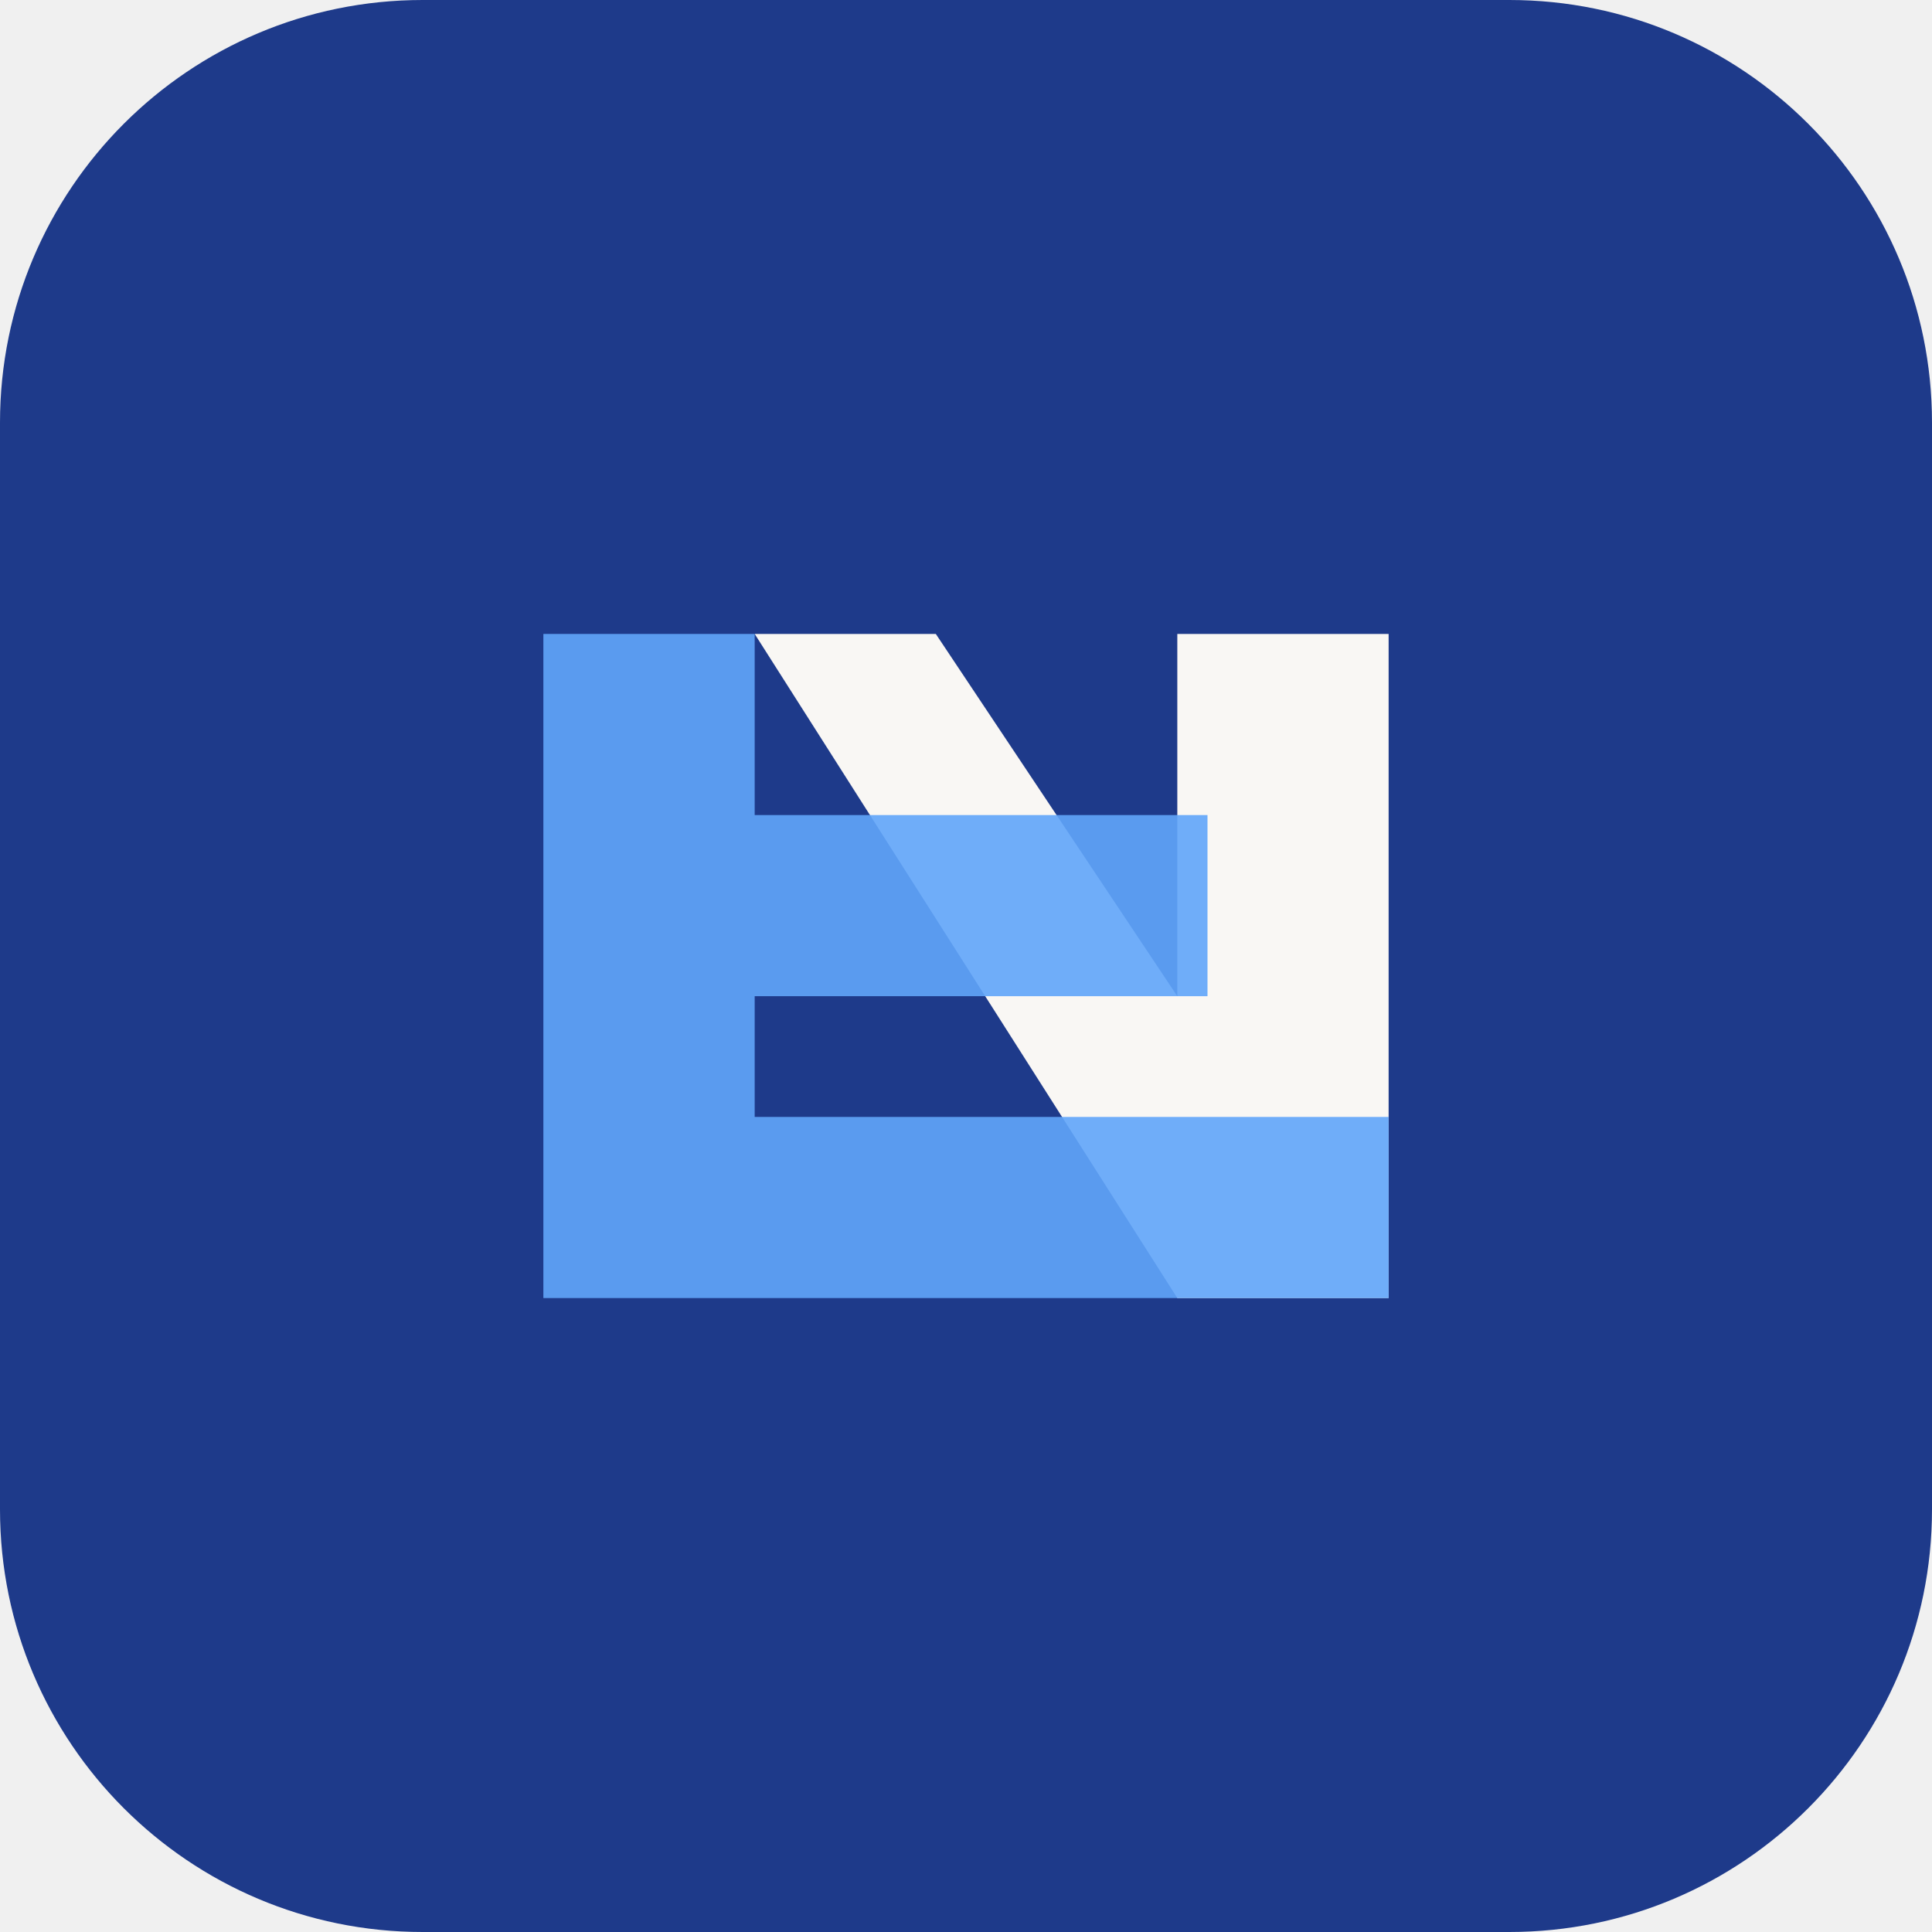
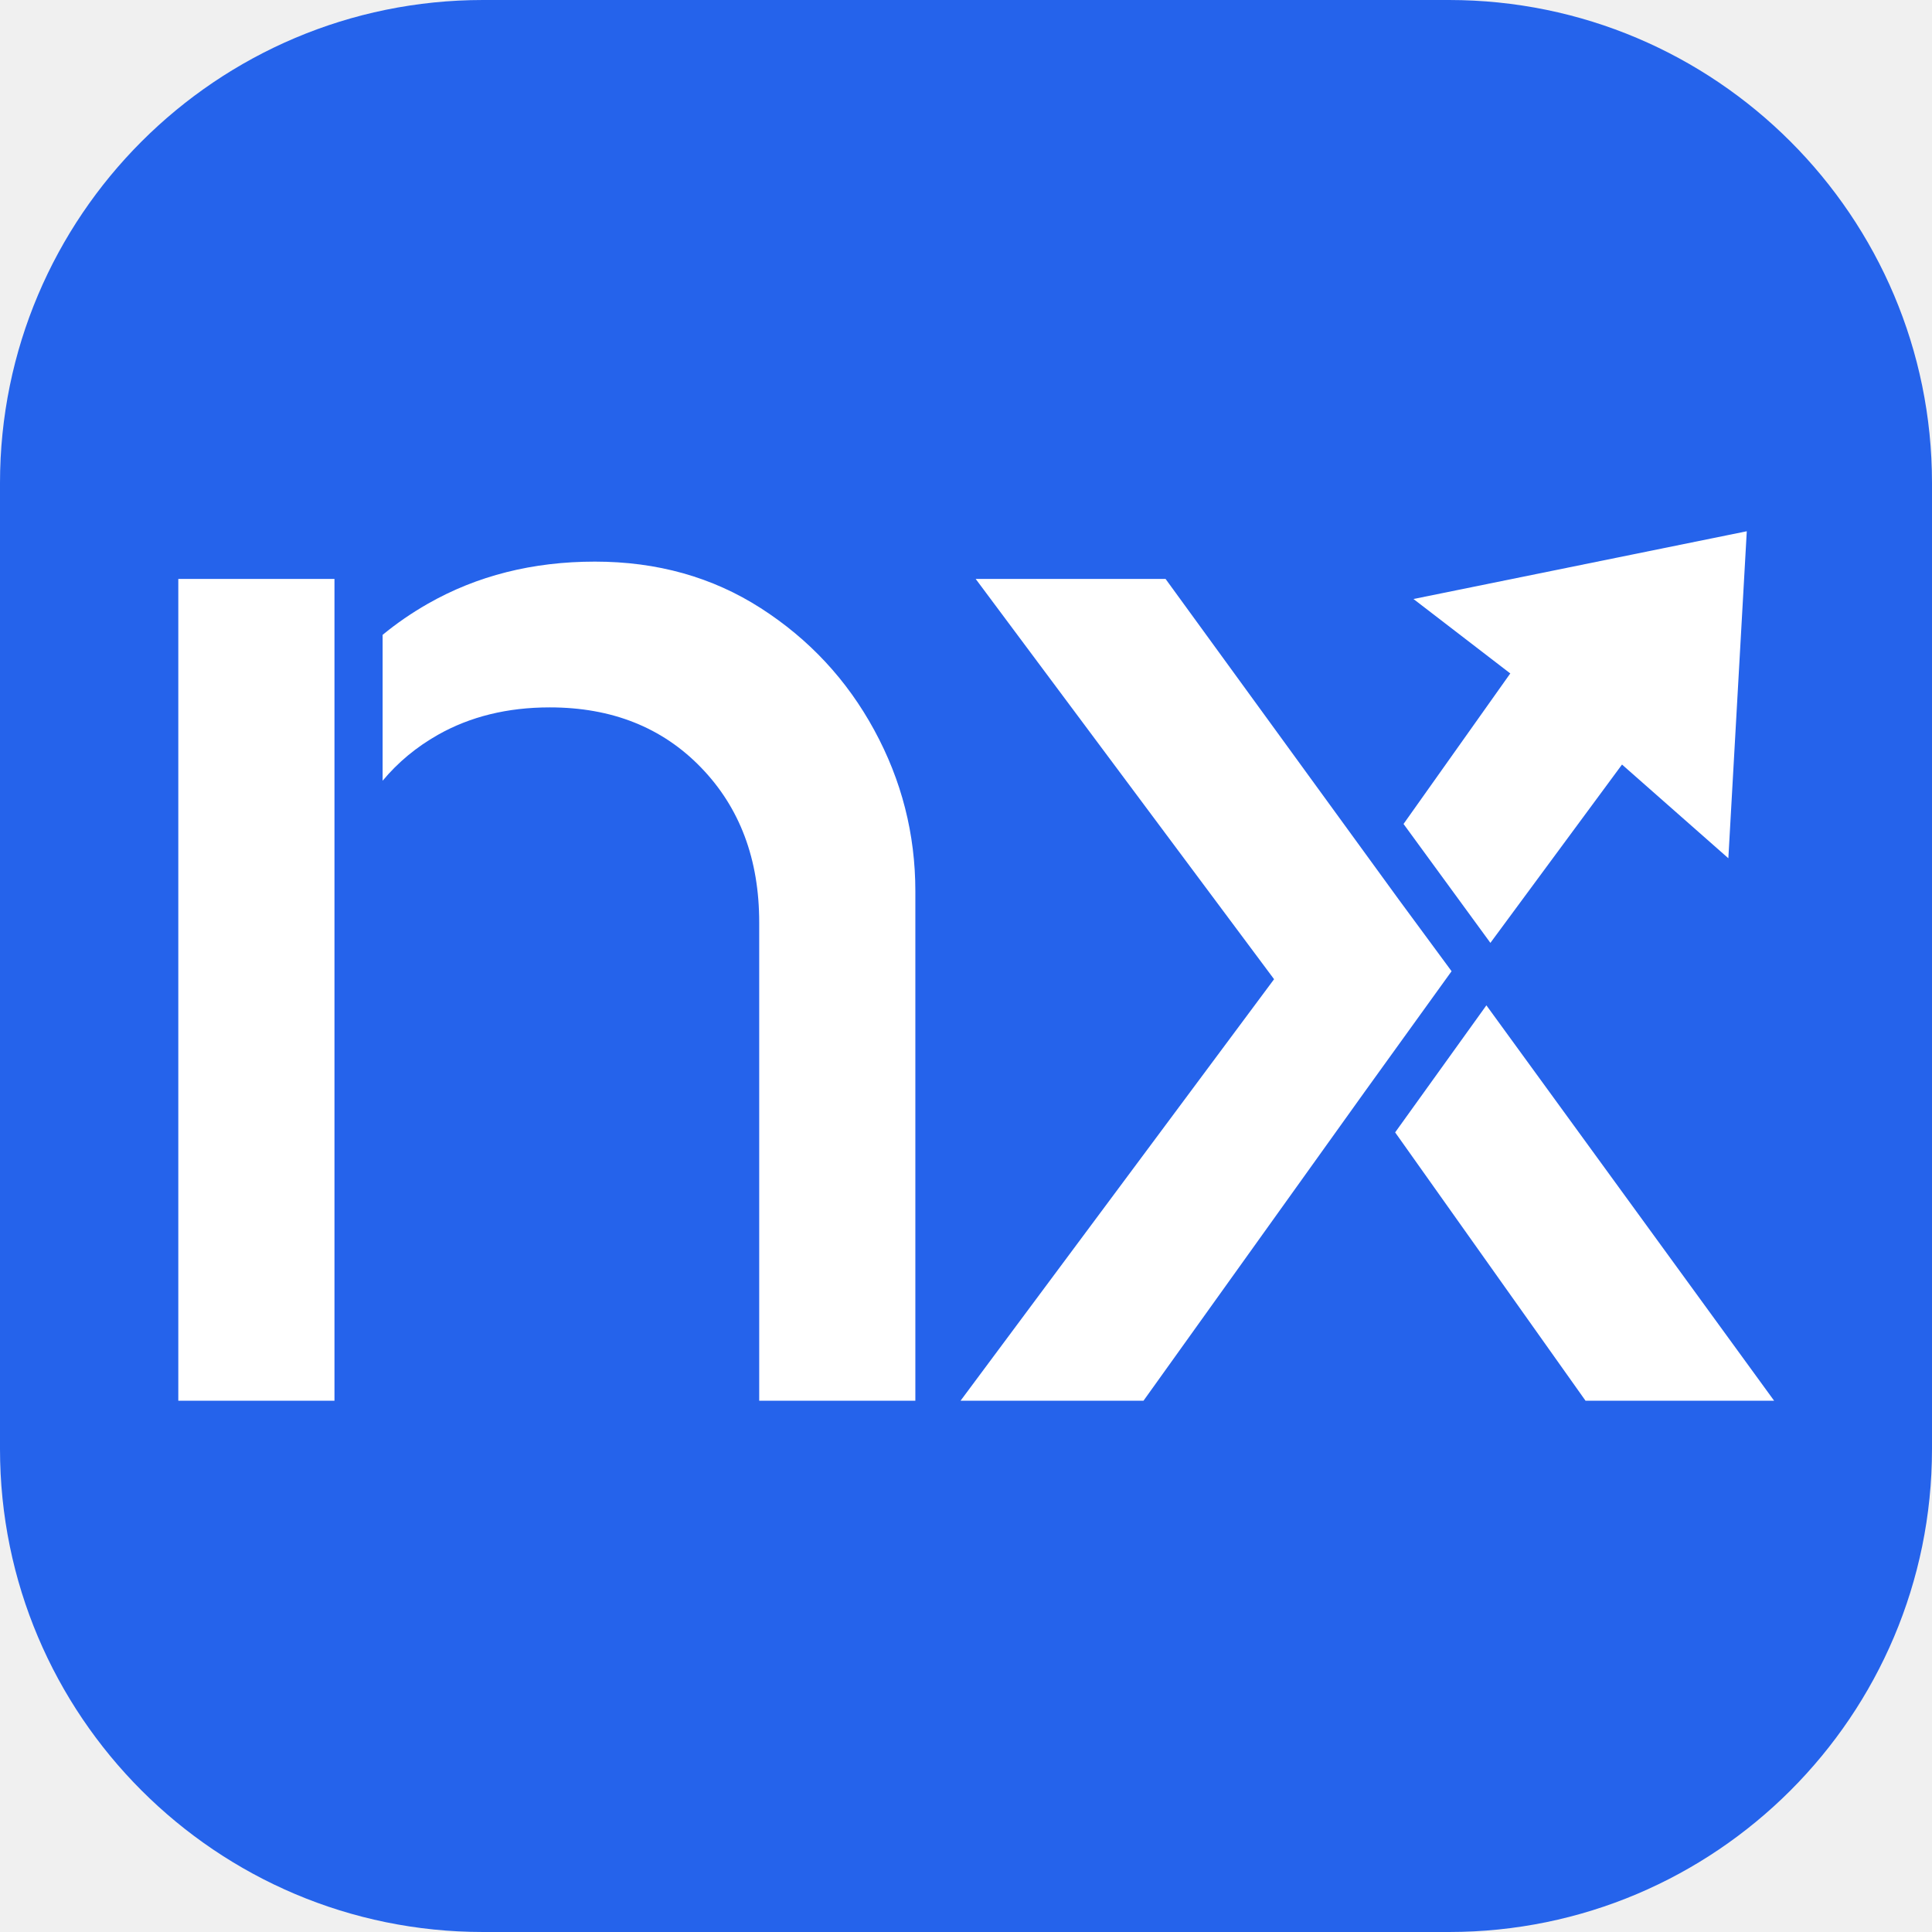
- <svg xmlns="http://www.w3.org/2000/svg" viewBox="0 0 64 64">
-   <rect width="64" height="64" rx="14" fill="#1E3A8A" />
-   <path d="M18 43V21h7l14 22h7V21h-7v12L31 21H18v22z" fill="#F9F7F4" />
-   <path d="M18 43h28v-6H25v-4h15v-6H25v-6h-7v22z" fill="#60A5FA" opacity=".9" />
+ <svg xmlns="http://www.w3.org/2000/svg" width="100%" height="100%" viewBox="0 0 189 189" version="1.1" xml:space="preserve" style="fill-rule:evenodd;clip-rule:evenodd;stroke-linejoin:round;stroke-miterlimit:2;">
+   <g>
+     <g transform="matrix(1.098518,0,0,1.098518,-10.38099,-34.93287)">
+       <path d="M181.5,74.812L181.5,160.837C181.5,184.577 162.227,203.85 138.488,203.85L52.463,203.85C28.723,203.85 9.45,184.577 9.45,160.837L9.45,74.812C9.45,51.073 28.723,31.8 52.463,31.8L138.488,31.8C162.227,31.8 181.5,51.073 181.5,74.812Z" style="fill:rgb(37,99,235);" />
+     </g>
+     <g transform="matrix(2.548781,0,0,2.548781,-2273.975,-6759.564)">
+       <path d="M906.867,2682.043L906.867,2676.444C907.401,2676.004 907.978,2675.607 908.599,2675.252C910.488,2674.173 912.627,2673.633 915.016,2673.633C917.404,2673.633 919.525,2674.228 921.379,2675.418C923.233,2676.608 924.686,2678.168 925.737,2680.1C926.789,2682.031 927.314,2684.092 927.314,2686.284L927.314,2705.84L921.321,2705.84L921.321,2687.479C921.321,2685.055 920.577,2683.074 919.088,2681.536C917.6,2679.997 915.664,2679.228 913.282,2679.228C911.661,2679.228 910.229,2679.579 908.988,2680.282C908.162,2680.75 907.455,2681.337 906.867,2682.043M899.025,2705.84L899.025,2674.297L905.019,2674.297L905.019,2705.84L899.025,2705.84Z" style="fill:white;fill-rule:nonzero;" />
+     </g>
+     <g transform="matrix(2.548781,0,0,2.548781,-2370.094,-6759.564)">
+       <path d="M990.749,2705.84L983.441,2695.54L986.943,2690.664L997.987,2705.84L990.749,2705.84Z" style="fill:white;fill-rule:nonzero;" />
+     </g>
+     <g transform="matrix(2.548781,0,0,2.548781,-2370.094,-6759.564)">
+       <path d="M982.304,2693.937L980.937,2692.011L979.792,2690.999L967.341,2674.297L974.629,2674.297L983.577,2686.599L985.607,2689.354L982.304,2693.937ZM966.76,2705.84L979.775,2688.342L983.195,2692.692L973.782,2705.84L966.76,2705.84ZM987.097,2688.266L983.763,2683.702L990.433,2674.297L994.795,2674.297L995.497,2676.884L987.097,2688.266Z" style="fill:white;fill-rule:nonzero;" />
+     </g>
+     <g transform="matrix(0.202901,0.17804,-0.176335,0.200958,345.3743,-620.6221)">
+       <path d="M1157.498,2321.44L1230.639,2415.823L1156.913,2415.667L1082.898,2420.51L1157.498,2321.44Z" style="fill:white;" />
+     </g>
+   </g>
</svg>
